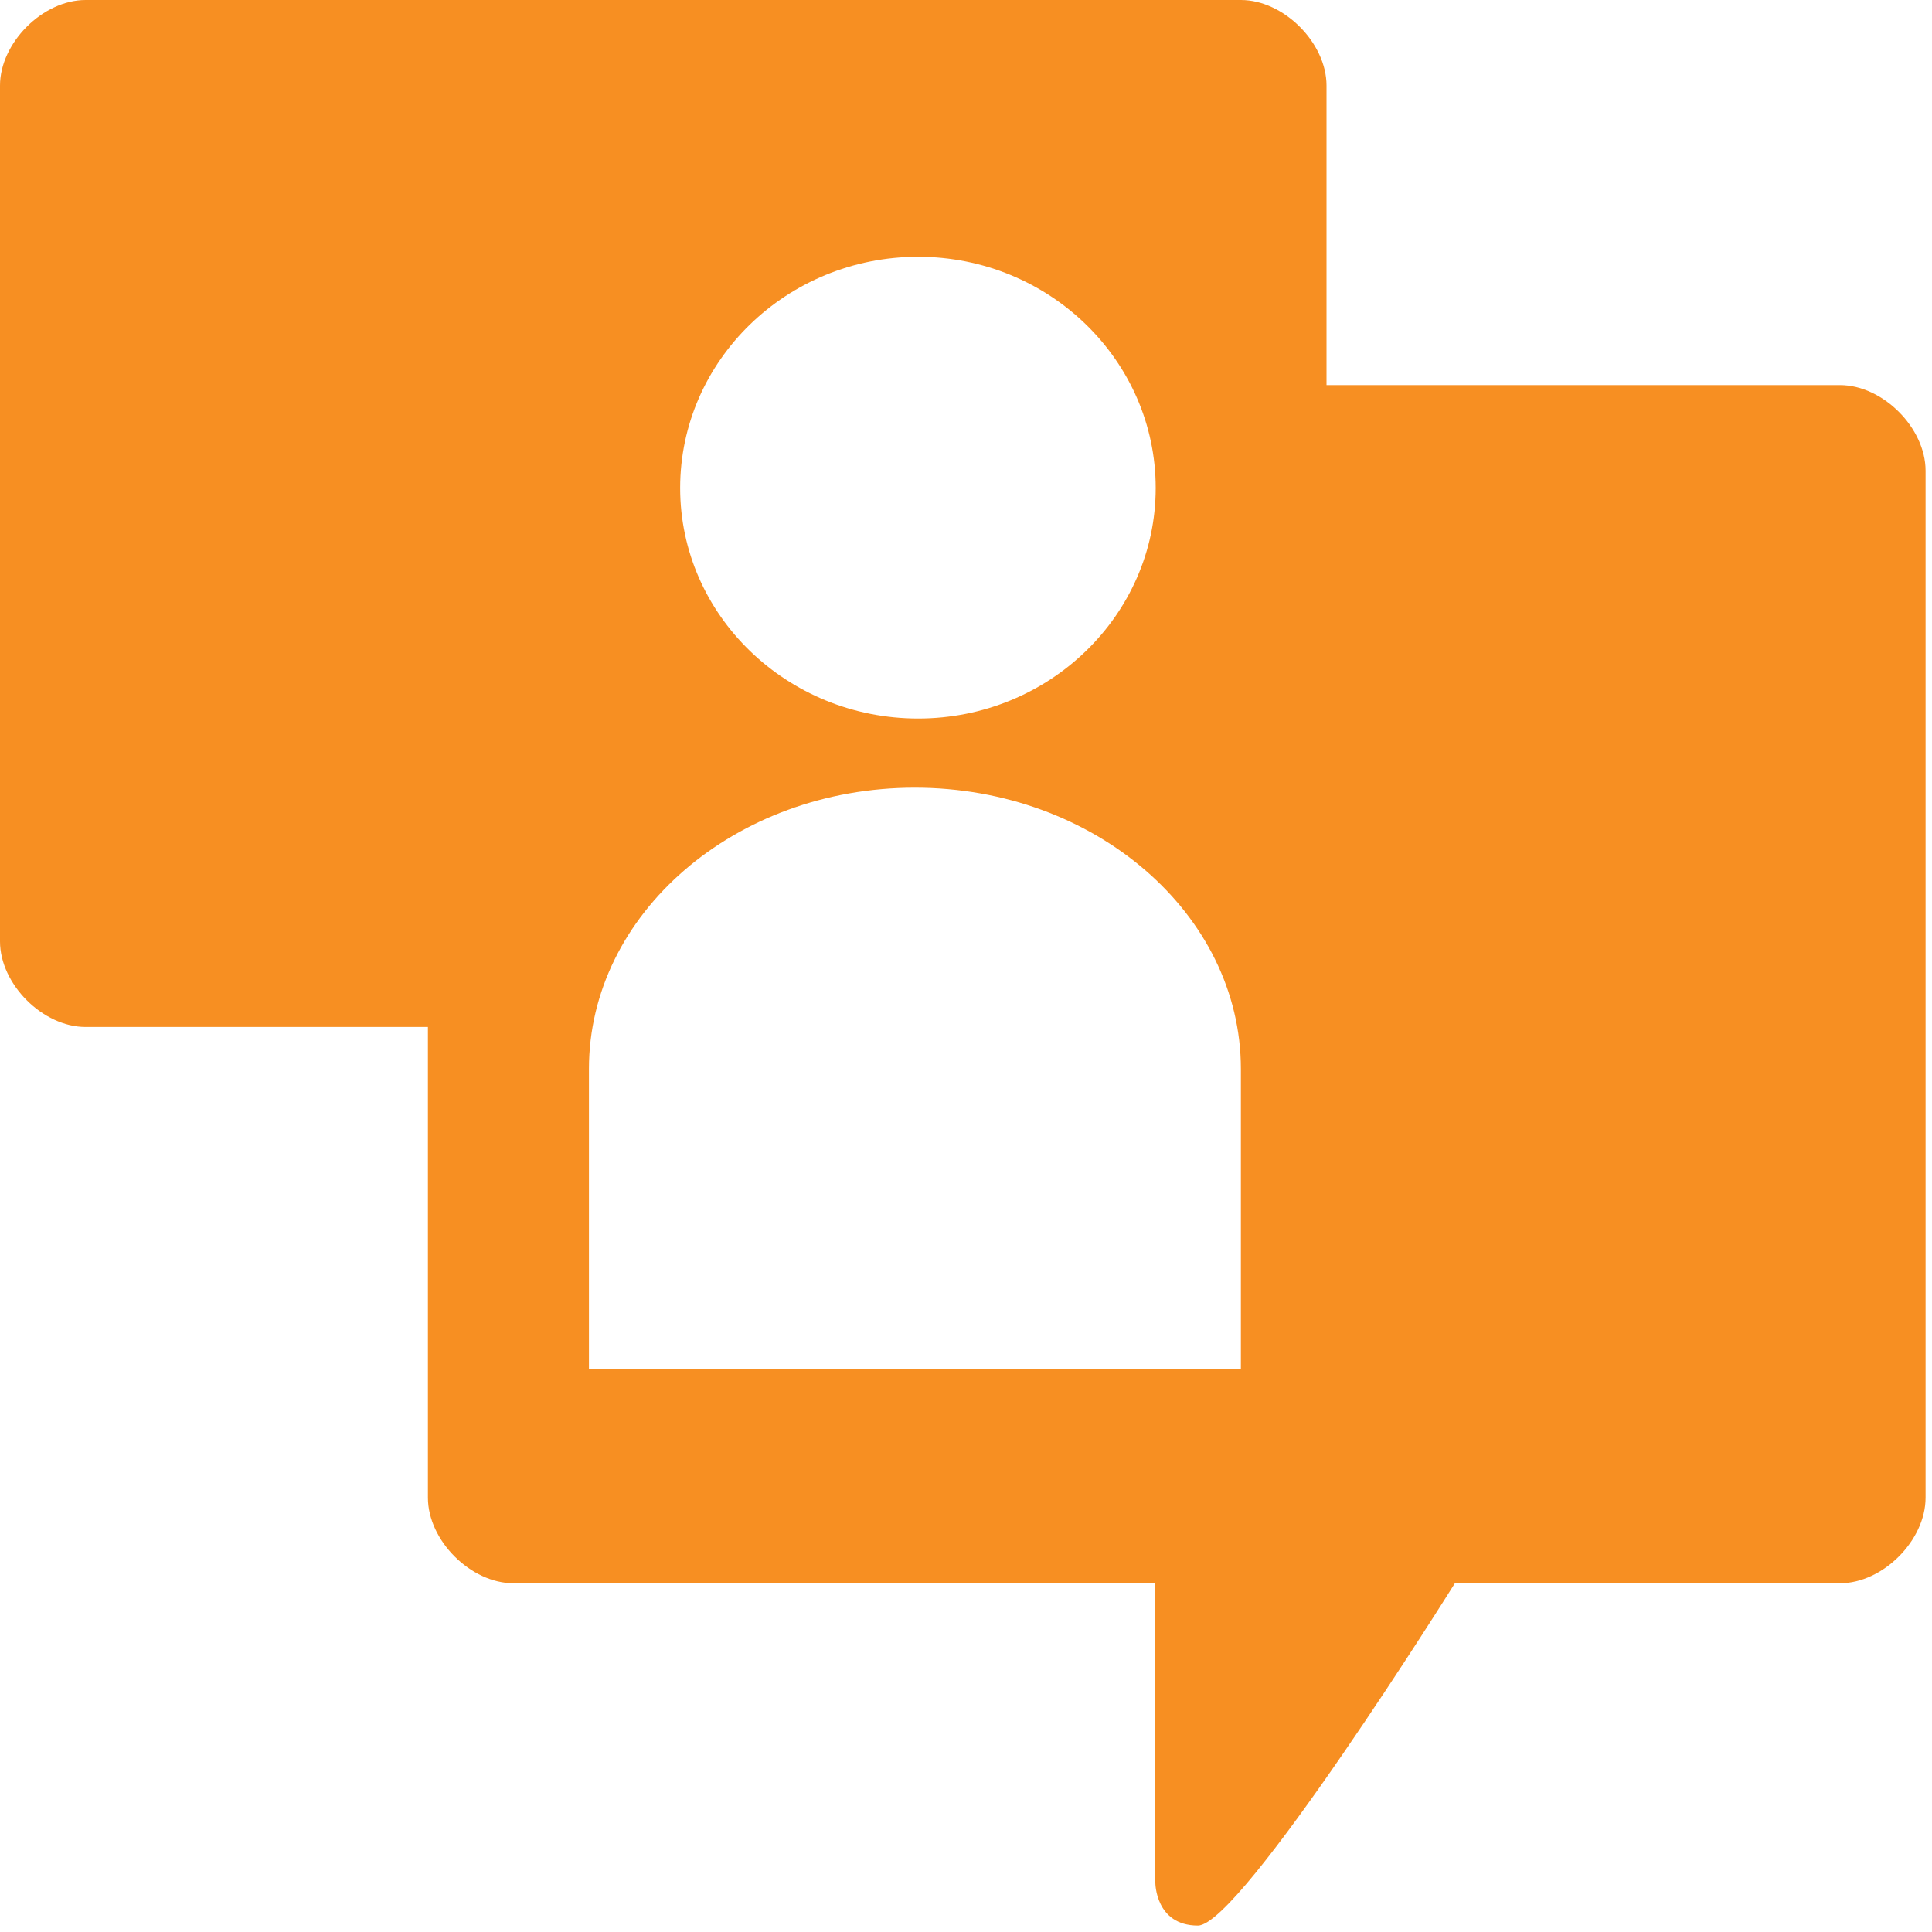
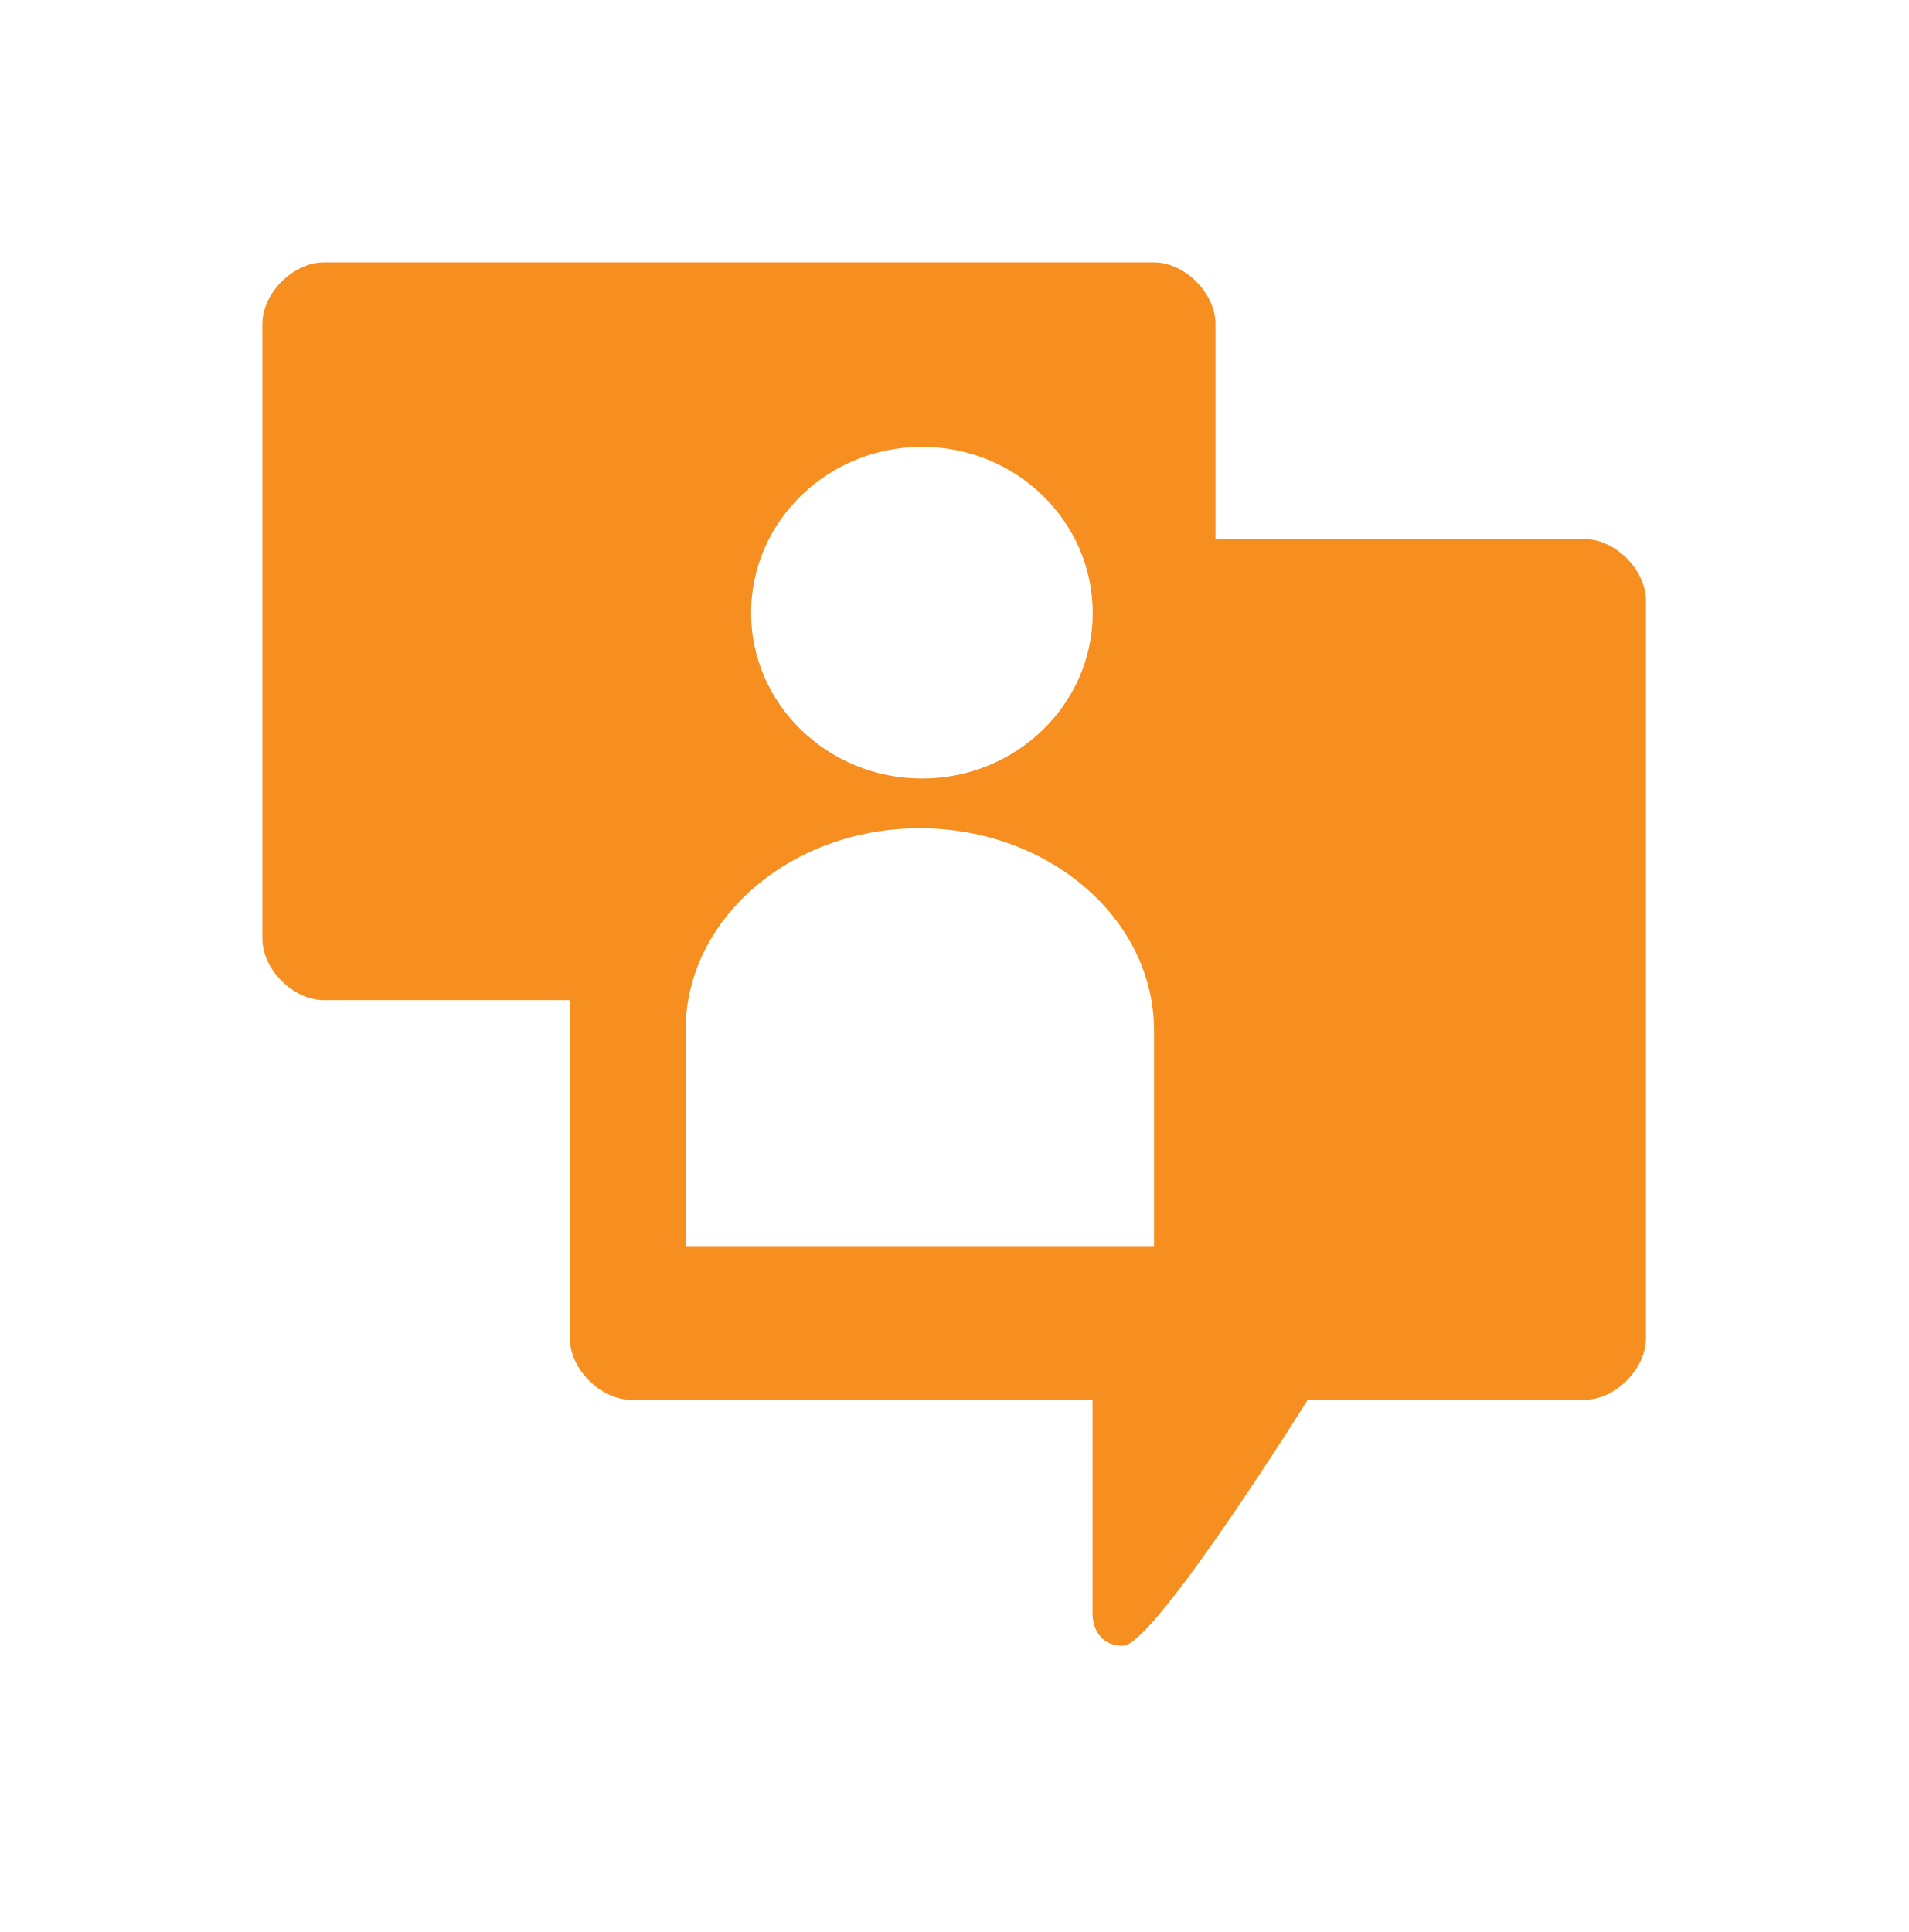
- <svg xmlns="http://www.w3.org/2000/svg" version="1.1" id="icon-l-me-layer" x="0px" y="0px" width="43px" height="43px" viewBox="0 0 43 43" style="enable-background:new 0 0 43 43;" xml:space="preserve">
+ <svg xmlns="http://www.w3.org/2000/svg" version="1.1" id="icon-l-me-layer" x="0px" y="0px" width="80px" height="81px" viewBox="0 0 80 81" style="enable-background:new 0 0 80 81;" xml:space="preserve">
  <g id="icon-l-me">
-     <path style="fill:#F78F22;" d="M40.952,8.571H29.524V1.904C29.524,0.953,28.571,0,27.619,0H1.905C0.952,0,0,0.953,0,1.904v19.049   c0,0.951,0.952,1.904,1.905,1.904h7.619v10.476c0,0.953,0.953,1.905,1.905,1.905h14.285v6.667c0,0,0,0.952,0.947,0.952   c0.958,0,5.72-7.619,5.72-7.619h8.571c0.953,0,1.905-0.952,1.905-1.905V10.477C42.857,9.523,41.905,8.571,40.952,8.571z    M20.435,5.715c2.916,0,5.287,2.309,5.287,5.146c0,2.829-2.371,5.131-5.287,5.131c-2.921,0-5.297-2.302-5.297-5.131   C15.138,8.023,17.514,5.715,20.435,5.715z M27.619,30.476H13.108V23.79c0-3.45,3.253-6.259,7.252-6.259   c4,0,7.256,2.809,7.258,6.259V30.476z" />
+     <path style="fill:#F68E20;" d="M66.422,22.6H50.955v-9.021c0-1.289-1.289-2.578-2.577-2.578h-34.8C12.289,11,11,12.289,11,13.578   v25.777c0,1.288,1.289,2.578,2.578,2.578h10.311v14.178c0,1.288,1.29,2.577,2.578,2.577H45.8v9.022c0,0,0,1.289,1.281,1.289   c1.297,0,7.741-10.312,7.741-10.312h11.6c1.289,0,2.578-1.289,2.578-2.577V25.178C69,23.889,67.711,22.6,66.422,22.6z    M38.654,18.734c3.945,0,7.155,3.124,7.155,6.963c0,3.829-3.21,6.943-7.155,6.943c-3.953,0-7.168-3.114-7.168-6.943   C31.486,21.858,34.702,18.734,38.654,18.734z M48.378,52.244H28.74v-9.047c0-4.671,4.402-8.472,9.815-8.472   c5.414,0,9.82,3.801,9.823,8.472V52.244z" />
+     <rect style="fill:none;" width="80" height="80" />
  </g>
</svg>
